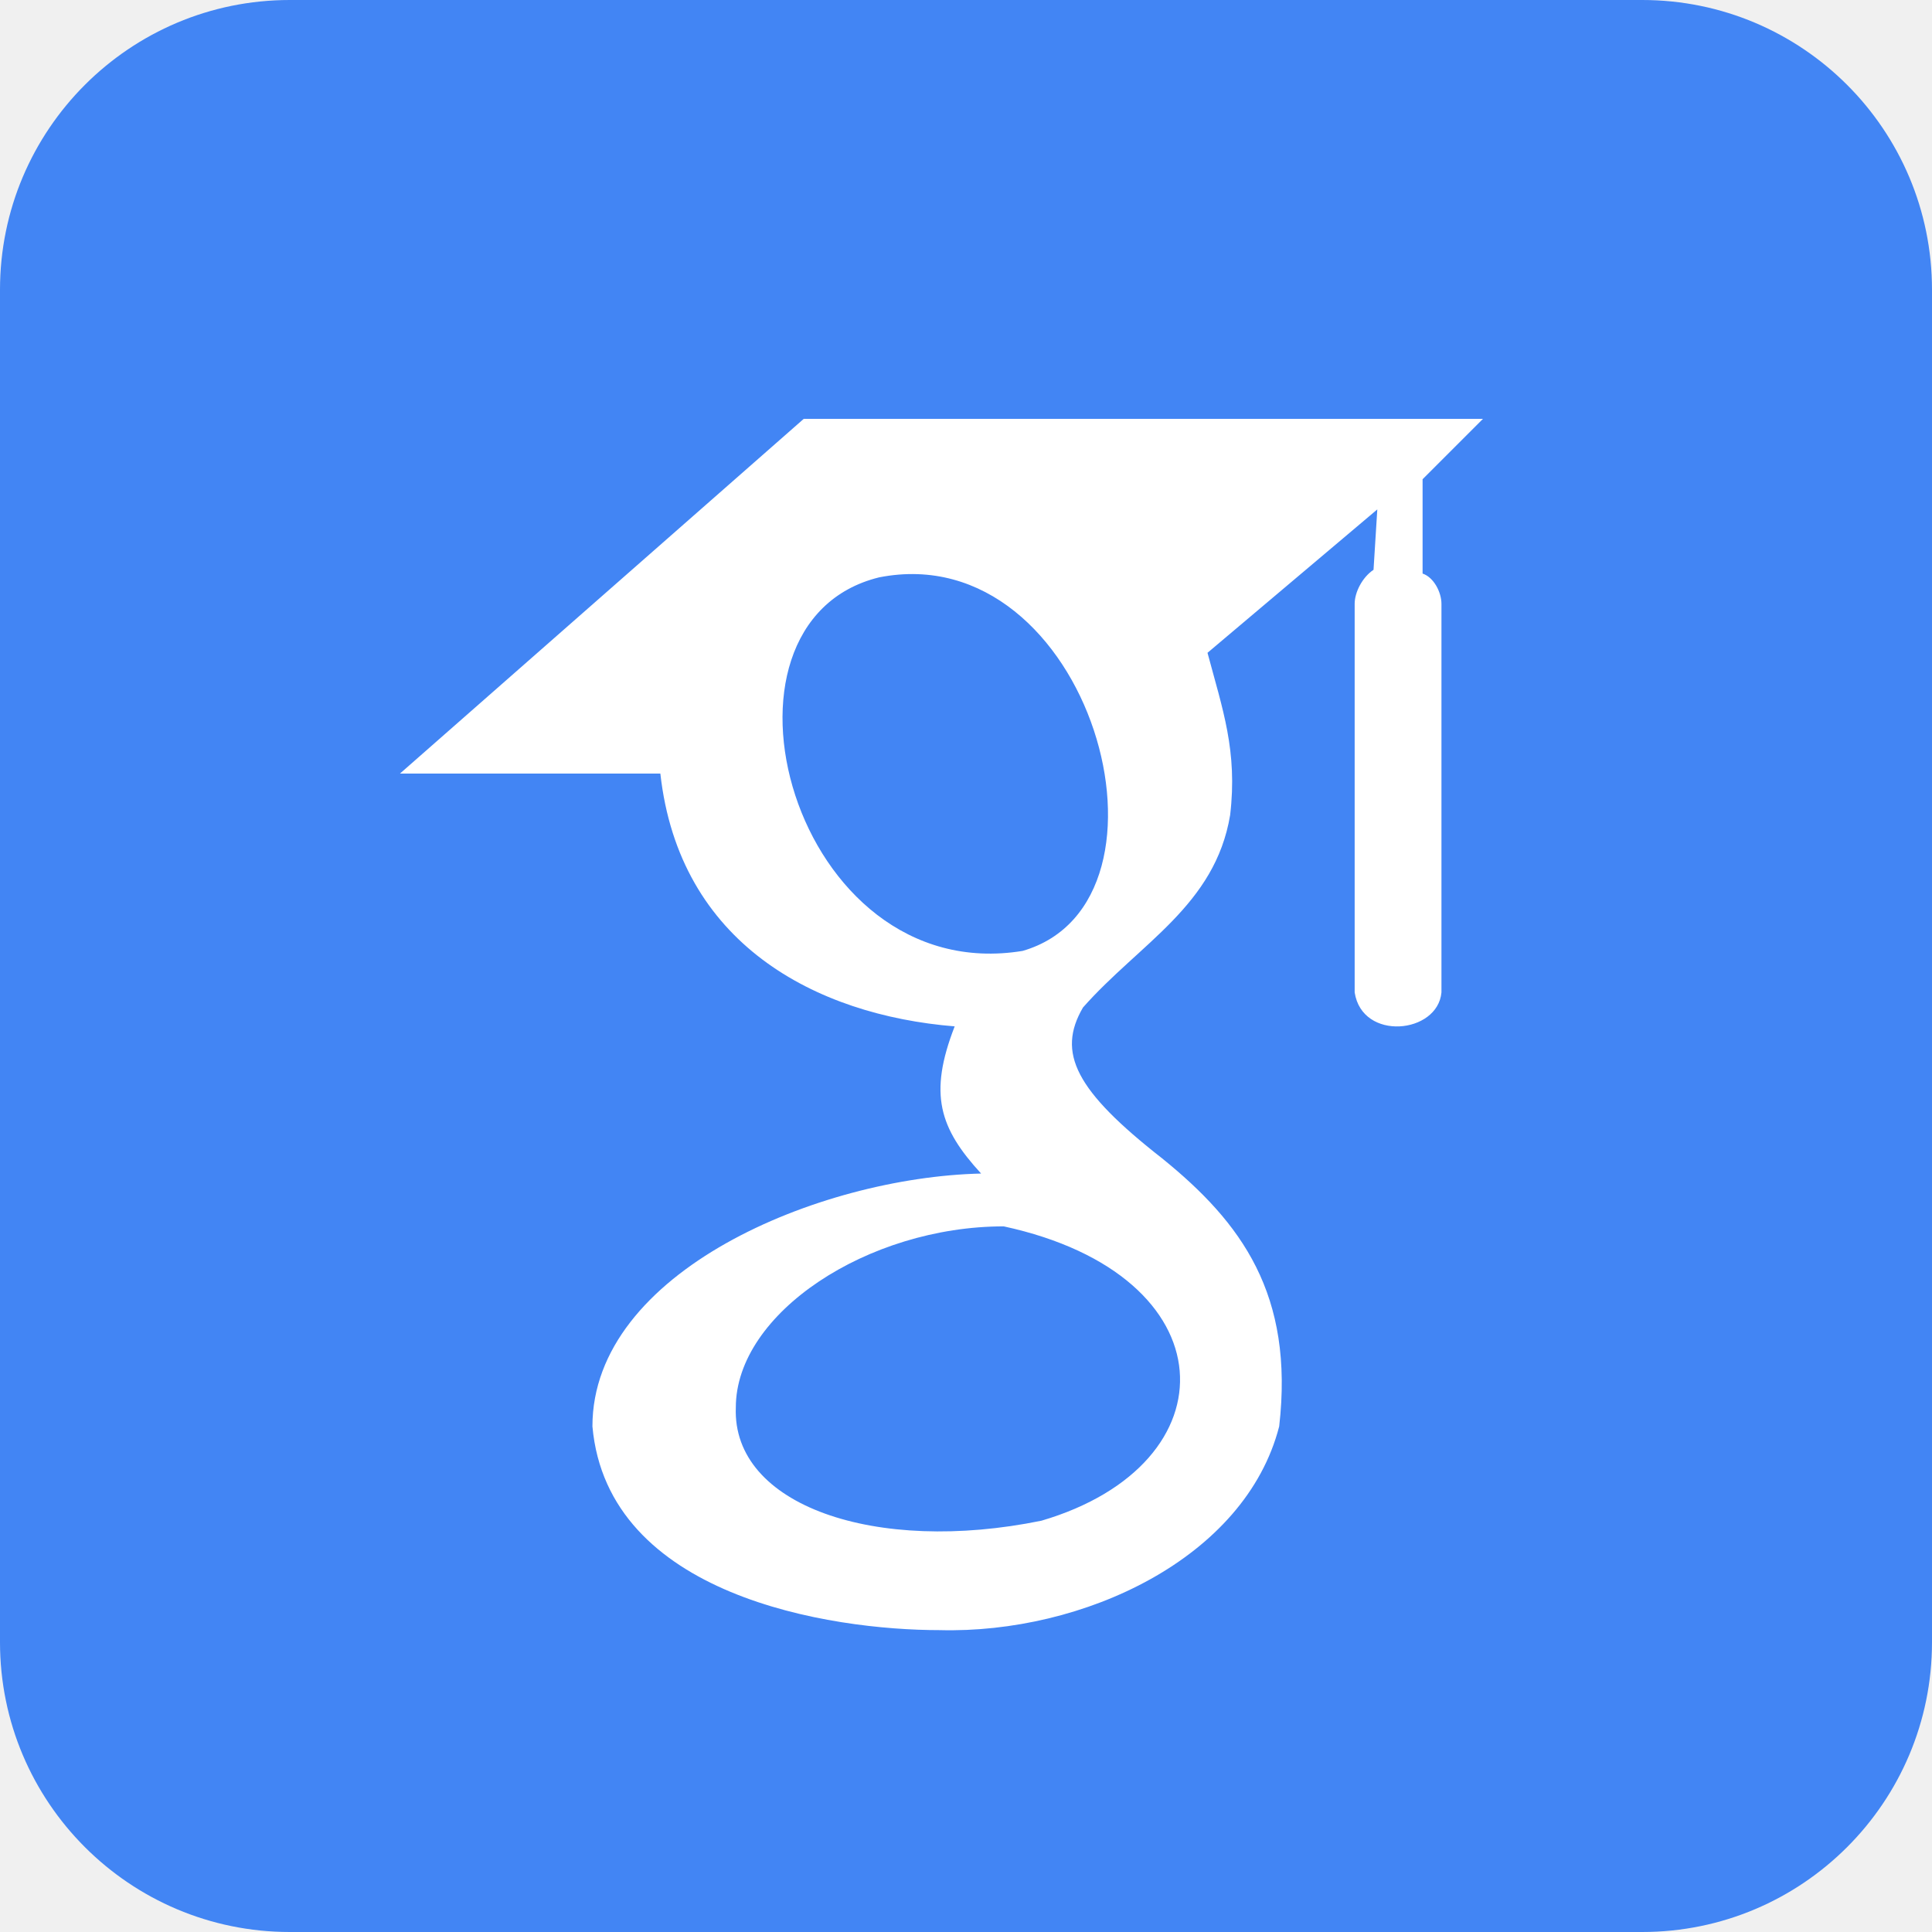
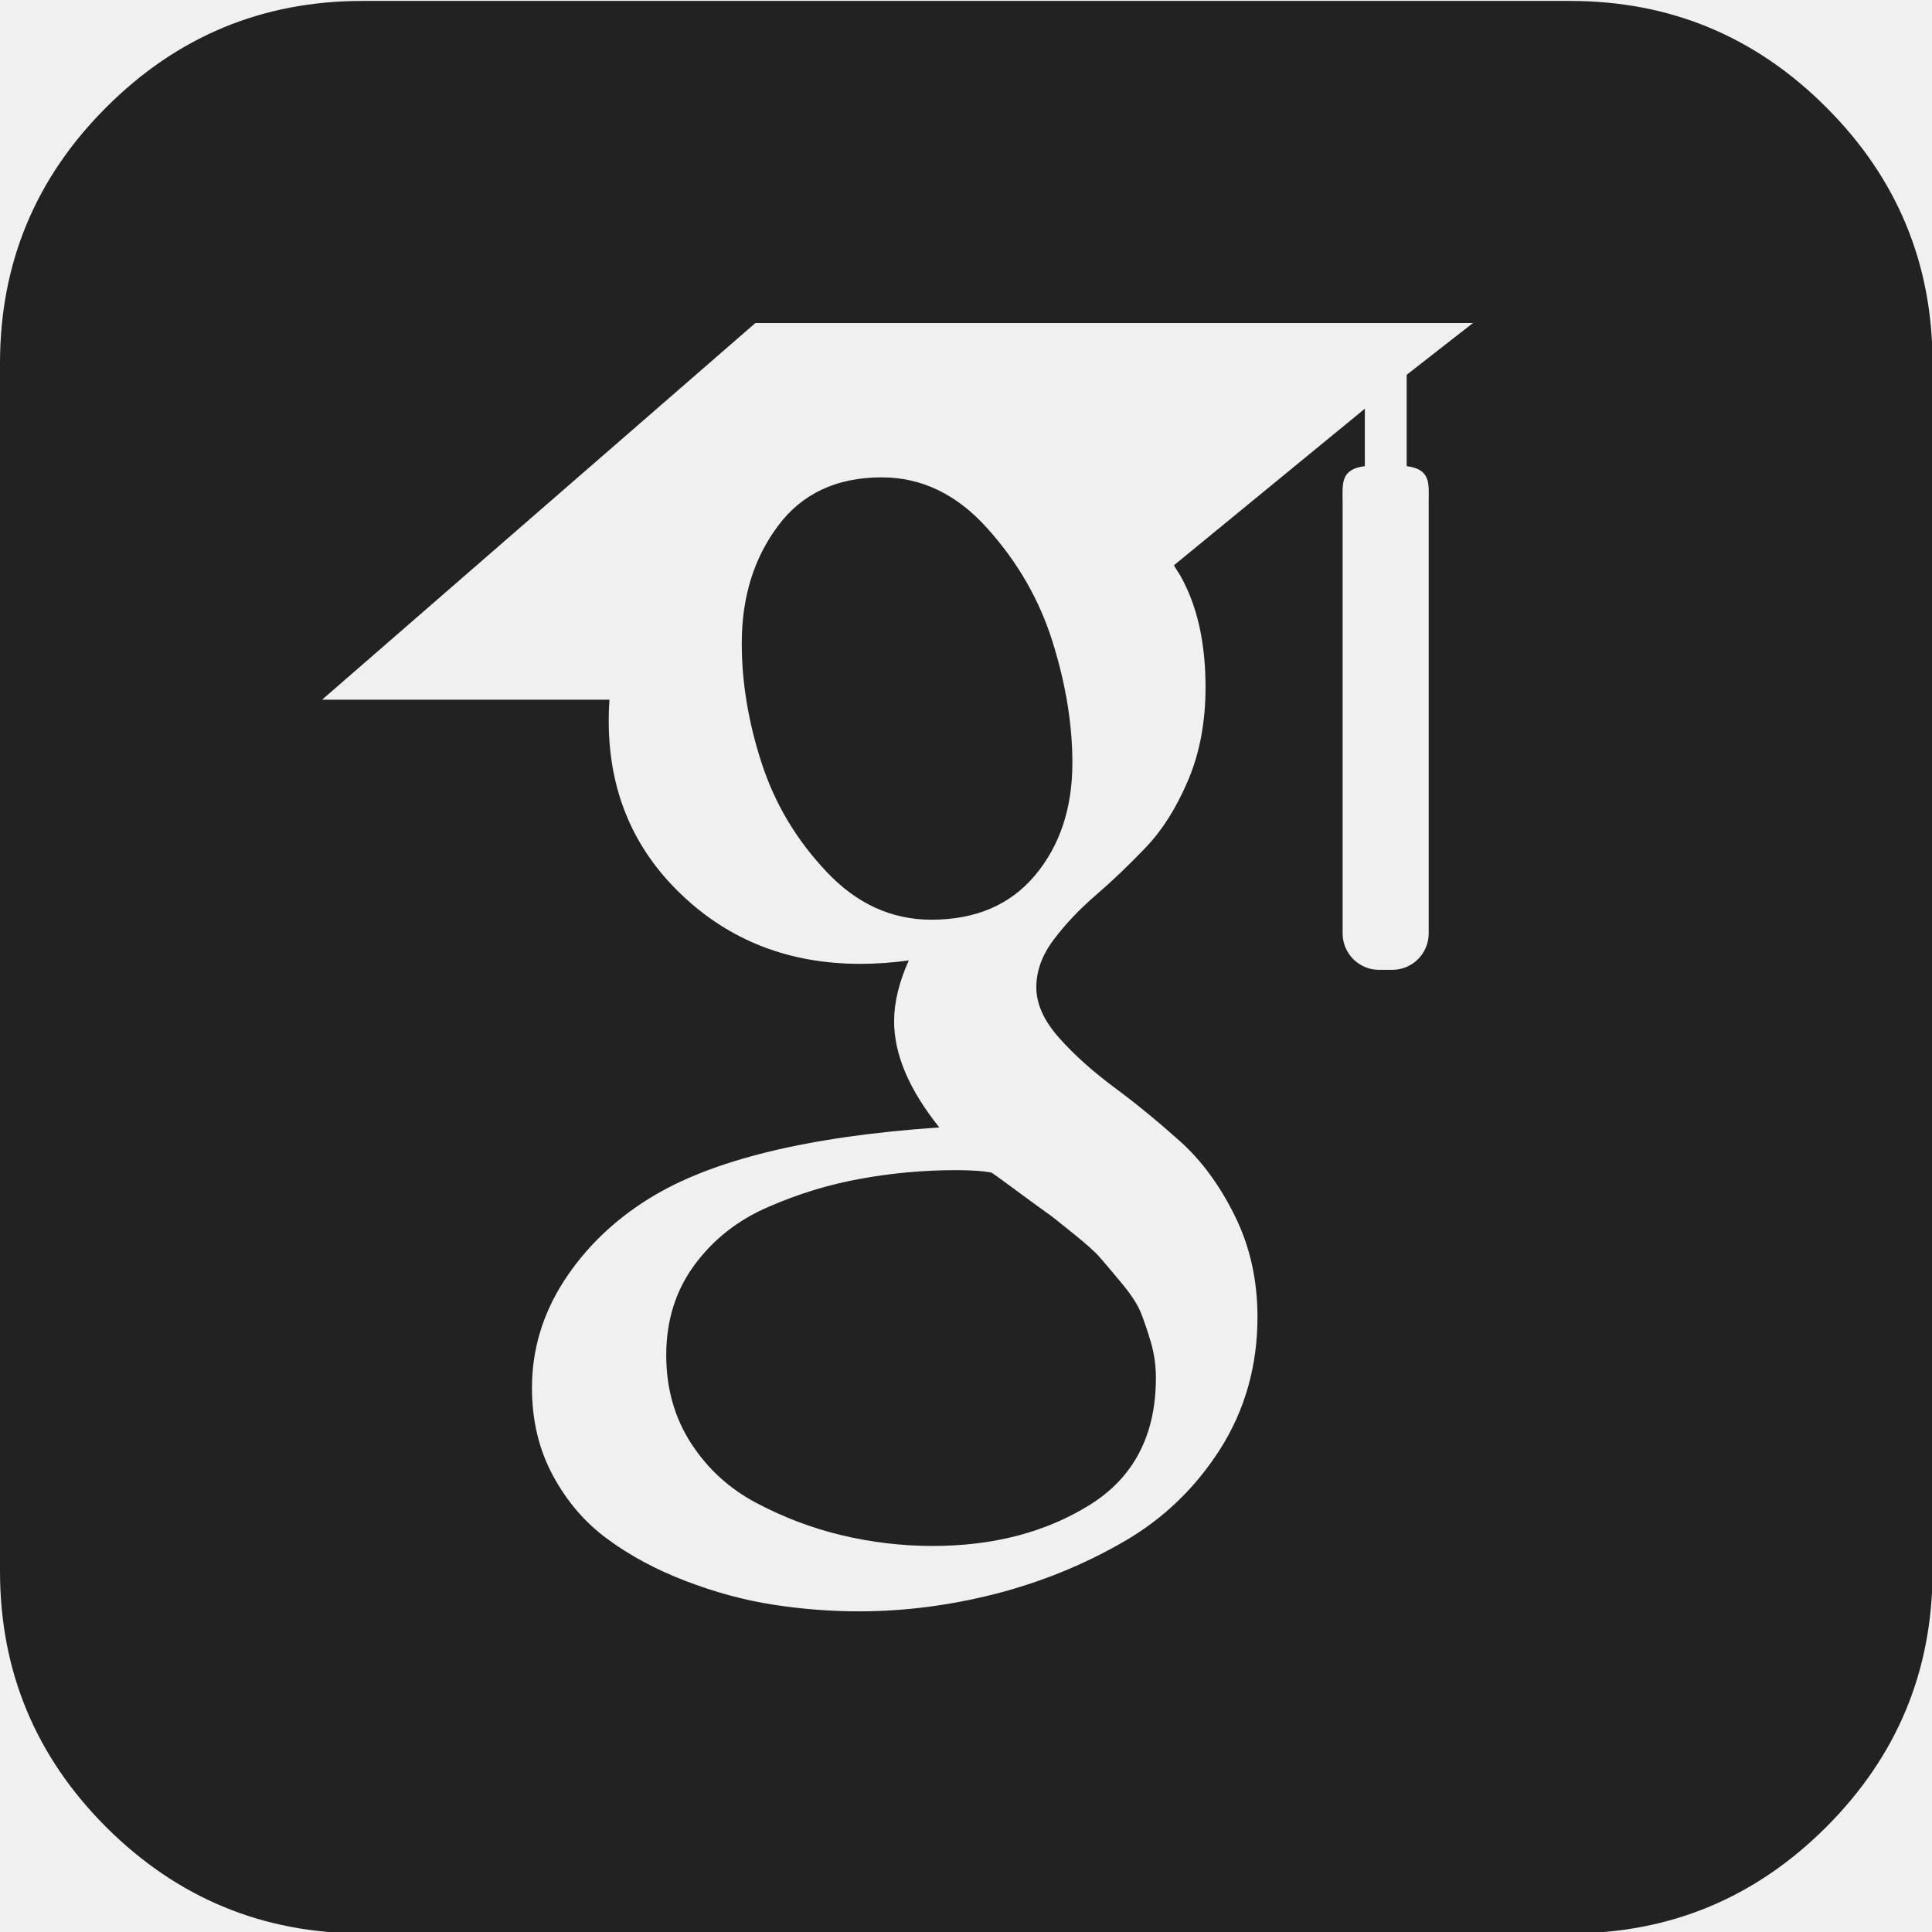
- <svg xmlns="http://www.w3.org/2000/svg" aria-label="Google Scholar" role="img" viewBox="0 0 512 512">
-   <rect width="512" height="512" rx="15%" fill="#4285f4" />
-   <path fill="#fff" d="M213 111l-107 94h69c5 45 41 64 78 67-7 18-4 27 7 39-43 1-103 26-103 67 4 45 63 54 92 54 38 1 81-19 90-54 4-35-10-54-31-71-23-18-28-28-21-40 15-17 35-27 39-51 2-17-2-28-6-43l45-38-1 16c-3 2-5 6-5 9v103c2 13 22 11 23 0V160c0-3-2-7-5-8v-25l16-16zm58 141c-61 10-87-87-38-99 56-11 83 86 38 99zm-5 73c60 13 61 63 10 78-44 9-82-4-81-30 0-25 35-48 71-48z" />
+ <svg xmlns="http://www.w3.org/2000/svg" height="1755" width="1755" viewBox="0 0 1755 1755" fill="#222">
+   <path transform="translate(0 1610) scale(1 -1)" d="M896.76 1130.189c-27.618 30.838-59.618 46.19-95.802 46.19-40.952 0-72.382-14.738-94.288-44.15-21.906-29.322-32.864-64.848-32.864-106.584 0-35.548 5.998-71.738 18-108.64 11.958-36.886 31.524-69.814 58.954-98.838 27.334-29.096 59.144-43.616 95.284-43.616 40.288 0 71.76 13.502 94.332 40.492 22.476 26.954 33.756 60.98 33.756 101.962 0 34.904-5.954 71.454-17.906 109.664-11.894 38.262-31.752 72.784-59.466 103.52zM1658.858 1512.573c-64.358 64.424-141.86 96.57-232.572 96.57h-1097.142c-90.712 0-168.14-32.146-232.572-96.57-64.424-64.286-96.57-141.86-96.57-232.572v-1097.142c0-90.712 32.146-168.288 96.57-232.712 64.432-64.146 142-96.432 232.572-96.432h1097.142c90.712 0 168.214 32.286 232.572 96.57 64.432 64.432 96.644 141.86 96.644 232.572v1097.142c0 90.712-32.22 168.288-96.644 232.572zM1297.81 1154.159v-392.126c0-18.154-14.856-33.016-33.016-33.016h-12.156c-18.162 0-33.016 14.856-33.016 33.016v392.126c0 16.12-2.34 29.578 20.188 32.41v52.172l-173.43-142.24c2.004-3.716 3.906-6.092 5.712-9.208 15.242-26.976 23.004-60.526 23.004-101.53 0-31.43-5.238-59.662-15.858-84.598-10.57-24.928-23.428-45.29-38.43-60.972-15.002-15.74-30.048-30.128-45.092-43.074-15.046-12.976-27.904-26.506-38.436-40.55-10.614-14-15.894-28.474-15.894-43.476 0-15.024 6.854-30.288 20.524-45.67 13.62-15.426 30.376-30.376 50.19-45.144 19.85-14.666 39.658-30.946 59.472-48.662 19.858-17.694 36.52-40.456 50.14-68.096 13.722-27.744 20.568-58.288 20.568-91.86 0-44.288-11.294-84.282-33.806-119.882-22.58-35.446-51.998-63.73-88.144-84.472-36.242-20.882-75-36.6-116.334-47.214-41.42-10.518-82.52-15.806-123.568-15.806-25.908 0-52.048 1.996-78.336 6.1-26.382 4.096-52.81 11.33-79.426 21.526-26.668 10.262-50.286 22.864-70.758 37.998-20.524 14.98-37.046 34.312-49.716 57.856-12.668 23.552-18.958 50.022-18.958 79.426 0 34.882 9.714 67.24 29.192 97.404 19.478 29.944 45.282 54.952 77.378 74.76 55.998 34.838 143.858 56.364 263.432 64.498-27.334 34.172-41.048 66.334-41.048 96.432 0 17.122 4.476 35.474 13.334 55.288-14.284-1.996-28.994-3.124-44.002-3.124-64.234 0-118.476 20.882-162.524 62.932-44.046 41.976-66.048 94.522-66.048 158.048 0 6.642 0.19 12.492 0.672 18.974h-261.046l393.618 342.17h651.856l-60.24-47.024v-82.996c22.368-2.874 20.004-16.318 20.004-32.394zM900.382 544.929c-7.52 1.36-18.088 2.122-31.708 2.122-29.382 0-58.288-2.596-86.666-7.782-28.38-5.046-56.378-13.568-83.998-25.592-27.722-11.952-50.096-29.528-67.146-52.766-17.144-23.208-25.666-50.542-25.666-81.994 0-29.974 7.52-56.714 22.572-80.004 15.002-23.142 34.808-41.26 59.428-54.236 24.62-12.998 50.432-22.814 77.378-29.264 26.998-6.408 54.476-9.736 82.476-9.736 55.376 0 103.050 12.47 143.046 37.406 39.906 24.928 59.904 63.422 59.904 115.382 0 10.928-1.522 21.686-4.528 32.19-3.138 10.62-6.24 19.712-9.282 27.26-3.050 7.41-8.858 16.332-17.43 26.616-8.522 10.314-15.046 17.934-19.434 23.004-4.476 5.238-12.852 12.712-25.19 22.594-12.236 9.926-20.048 16.114-23.522 18.402-3.43 2.406-12.332 8.908-26.668 19.456-14.328 10.634-22.184 16.274-23.566 16.94z" />
</svg>
